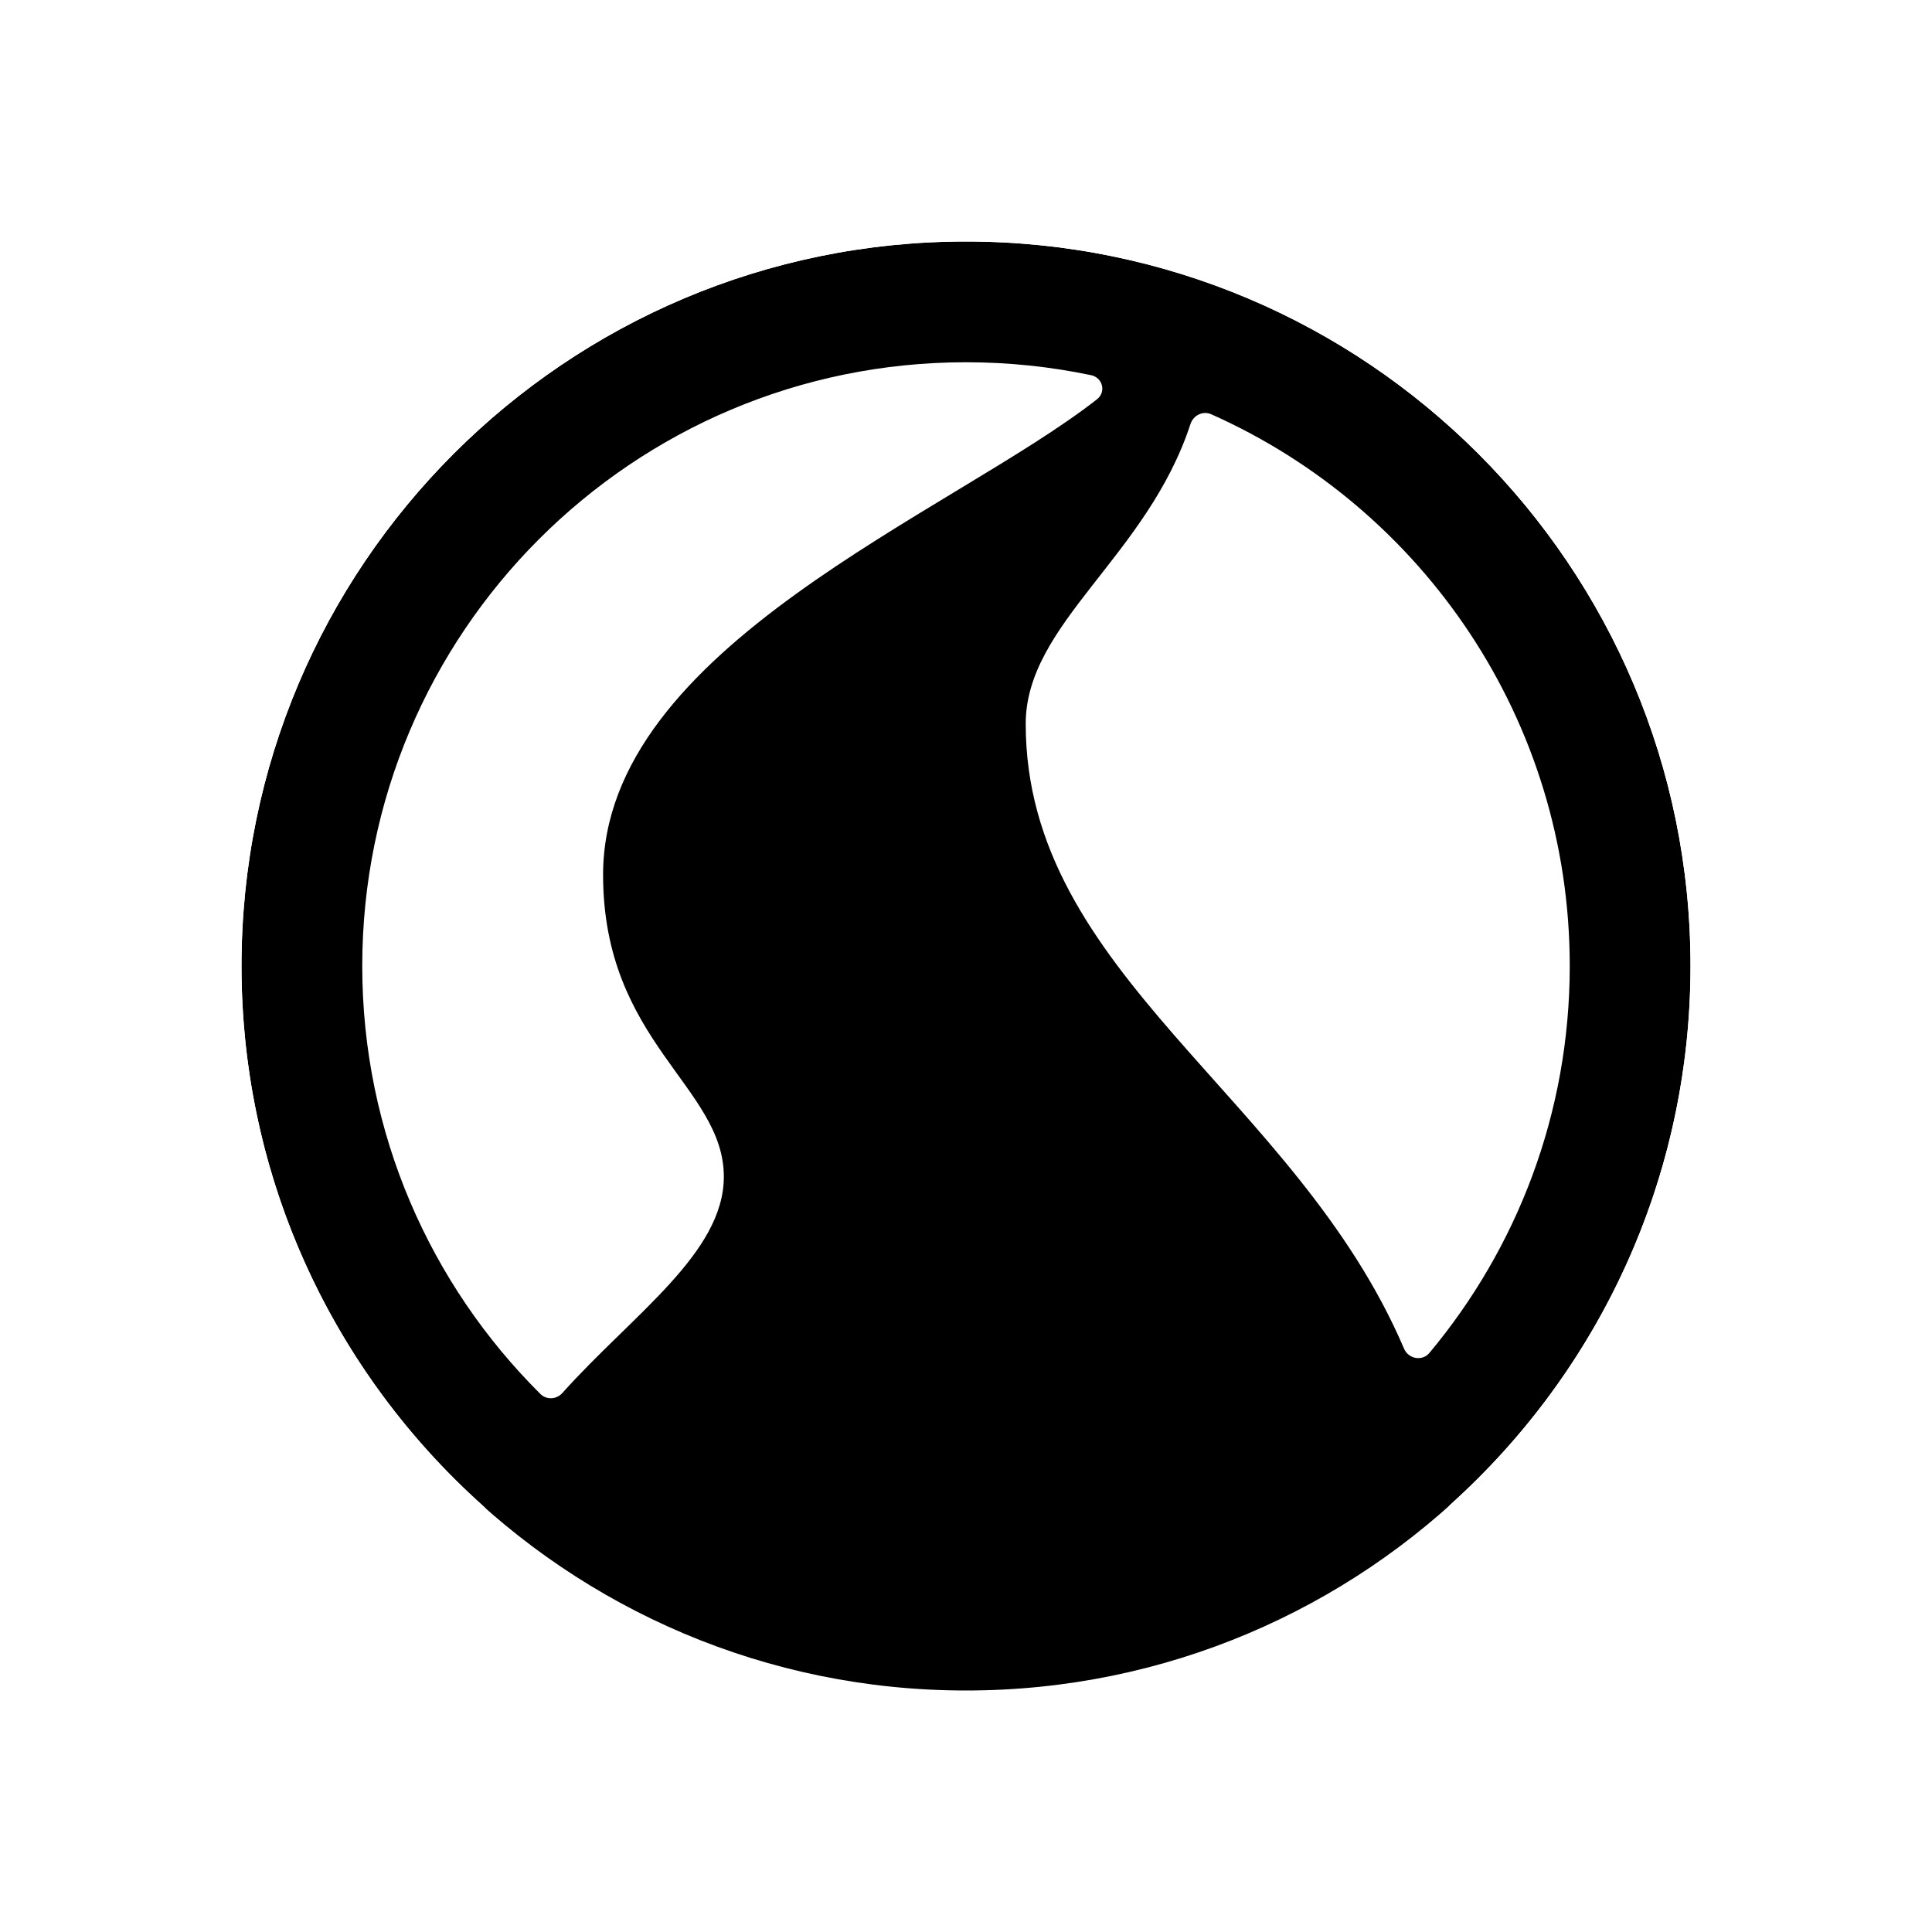
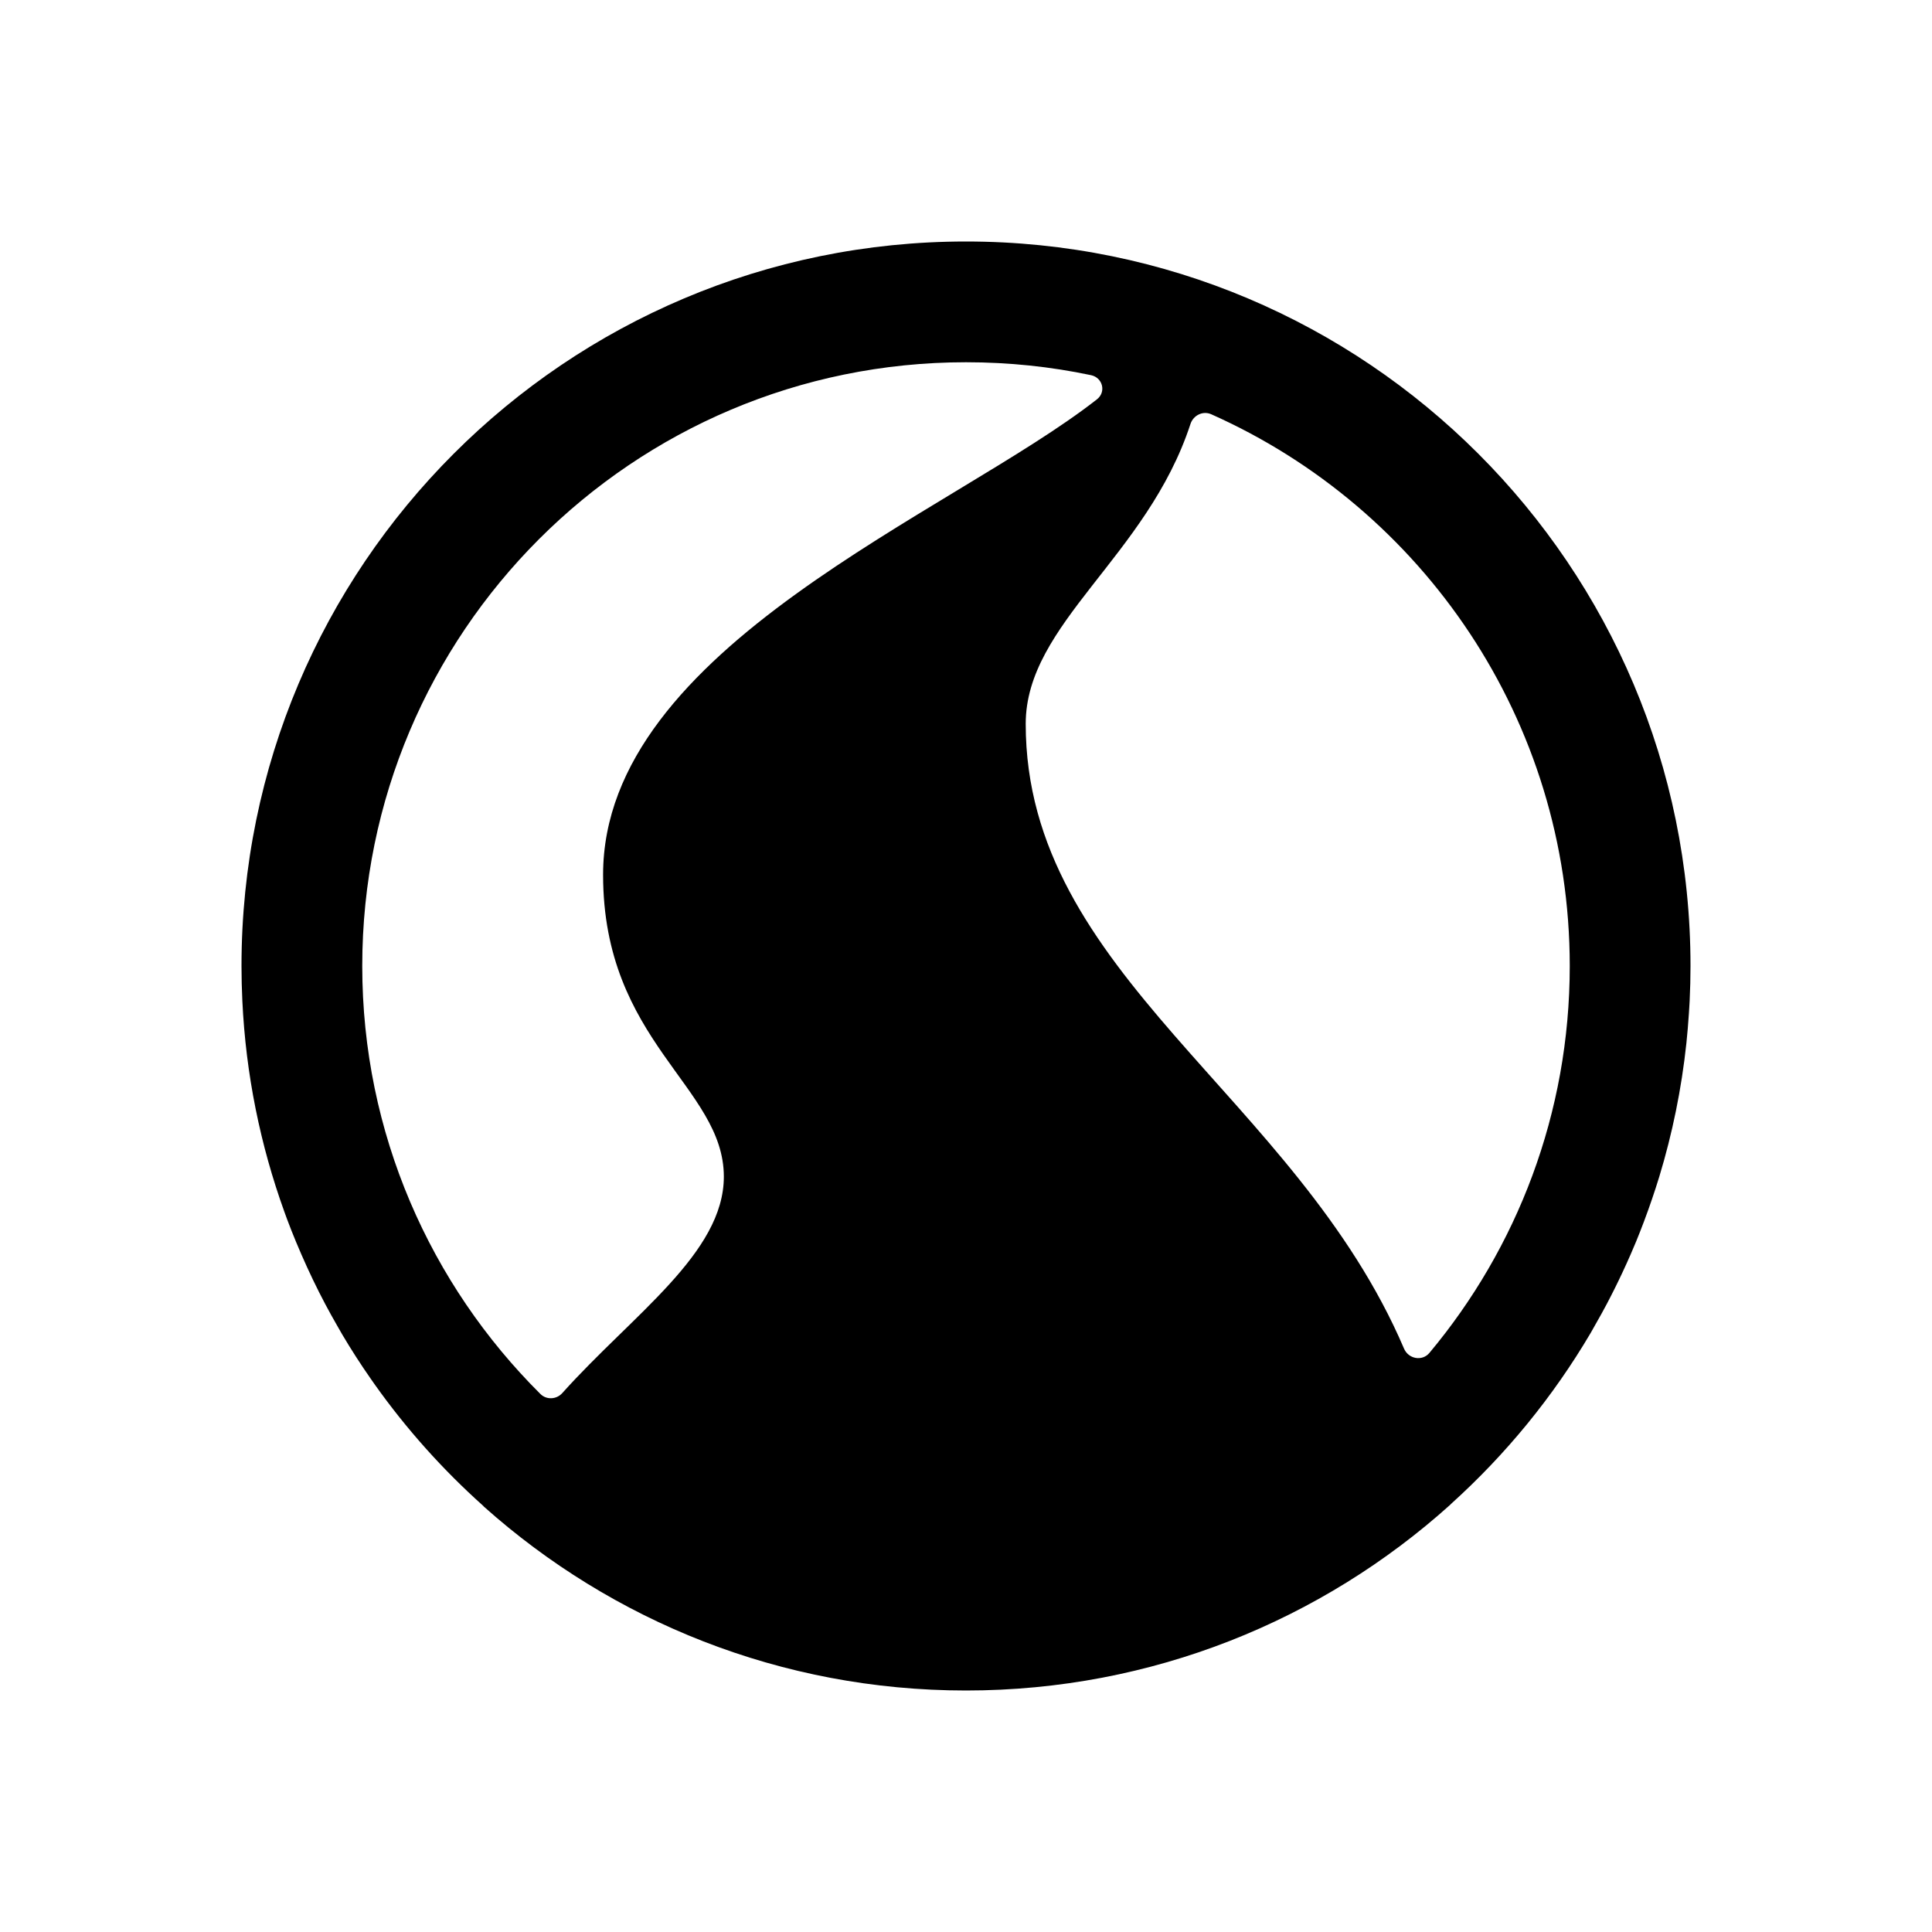
<svg xmlns="http://www.w3.org/2000/svg" width="32" height="32" viewBox="0 0 32 32" fill="none">
-   <mask id="mask0_21_92" style="mask-type:alpha" maskUnits="userSpaceOnUse" x="4" y="4" width="24" height="24">
-     <circle cx="16" cy="16" r="12" fill="#D9D9D9" />
-   </mask>
-   <g mask="url(#mask0_21_92)">
-     <path d="M16 4C22.627 4 28 9.373 28 16C28 19.536 26.468 22.713 24.034 24.909C23.974 24.963 23.944 25.042 23.951 25.122C23.975 25.402 23.989 25.691 23.989 25.989C23.989 28.751 23.512 30.989 17.989 30.989C12.466 30.989 7.989 28.751 7.989 25.989C7.989 25.714 8.023 25.453 8.083 25.203C8.106 25.108 8.077 25.008 8.005 24.944C5.548 22.746 4 19.555 4 16C4 9.373 9.373 4 16 4ZM16 6C10.477 6 6 10.477 6 16C6 18.772 7.129 21.278 8.951 23.089C9.053 23.19 9.218 23.18 9.314 23.073C10.479 21.772 11.989 20.756 11.989 19.489C11.989 17.999 9.989 17.256 9.989 14.489C9.989 10.716 15.762 8.499 18.169 6.614C18.325 6.492 18.265 6.255 18.071 6.214C17.403 6.074 16.71 6 16 6ZM20.061 6.861C19.923 6.8 19.765 6.879 19.718 7.023C18.999 9.221 16.989 10.327 16.989 11.989C16.989 16.141 21.459 18.139 23.255 22.337C23.328 22.509 23.556 22.552 23.676 22.408C25.126 20.673 26 18.439 26 16C26 11.923 23.56 8.418 20.061 6.861Z" fill="black" />
-   </g>
+   <path fill-rule="evenodd" clip-rule="evenodd" d="M16 4C22.627 4 28 9.373 28 16C28 16.193 27.995 16.385 27.986 16.575C27.983 16.648 27.977 16.72 27.973 16.792C27.962 16.955 27.949 17.117 27.932 17.278C27.851 18.039 27.699 18.778 27.483 19.489C27.464 19.552 27.444 19.614 27.424 19.676C27.385 19.796 27.344 19.916 27.302 20.034C27.278 20.101 27.253 20.167 27.229 20.233C27.187 20.344 27.144 20.454 27.099 20.564C27.069 20.636 27.038 20.708 27.007 20.78C26.963 20.88 26.918 20.98 26.872 21.078C26.832 21.163 26.792 21.247 26.75 21.331C26.706 21.419 26.661 21.508 26.615 21.595C26.558 21.702 26.5 21.808 26.439 21.914C26.409 21.968 26.378 22.023 26.347 22.077C25.723 23.136 24.941 24.091 24.034 24.909C24.029 24.913 24.026 24.918 24.021 24.923C21.896 26.835 19.084 28 16 28C12.932 28 10.134 26.847 8.013 24.953C8.01 24.95 8.008 24.946 8.005 24.943C7.333 24.342 6.729 23.667 6.206 22.93C6.183 22.898 6.16 22.865 6.138 22.833C5.972 22.595 5.815 22.351 5.667 22.101C5.637 22.05 5.609 22 5.58 21.949C5.514 21.834 5.45 21.719 5.388 21.602C5.246 21.334 5.115 21.06 4.993 20.78C4.963 20.71 4.933 20.64 4.903 20.569C4.852 20.445 4.801 20.319 4.754 20.192C4.739 20.152 4.725 20.112 4.71 20.071C4.313 18.971 4.071 17.797 4.014 16.575C4.005 16.385 4 16.193 4 16C4 9.373 9.373 4 16 4ZM16 6C10.477 6 6 10.477 6 16C6 18.772 7.13 21.278 8.951 23.089C9.053 23.19 9.219 23.18 9.314 23.073C10.479 21.773 11.989 20.756 11.989 19.489C11.989 17.999 9.989 17.256 9.989 14.489C9.989 10.716 15.763 8.499 18.169 6.614C18.325 6.492 18.265 6.255 18.071 6.214C17.403 6.073 16.71 6 16 6ZM20.061 6.861C19.923 6.8 19.765 6.879 19.718 7.022C18.999 9.221 16.989 10.327 16.989 11.989C16.989 16.141 21.459 18.139 23.255 22.337C23.328 22.509 23.556 22.552 23.676 22.408C25.126 20.673 26 18.439 26 16C26 11.923 23.559 8.418 20.061 6.861Z" fill="black" />
</svg>
